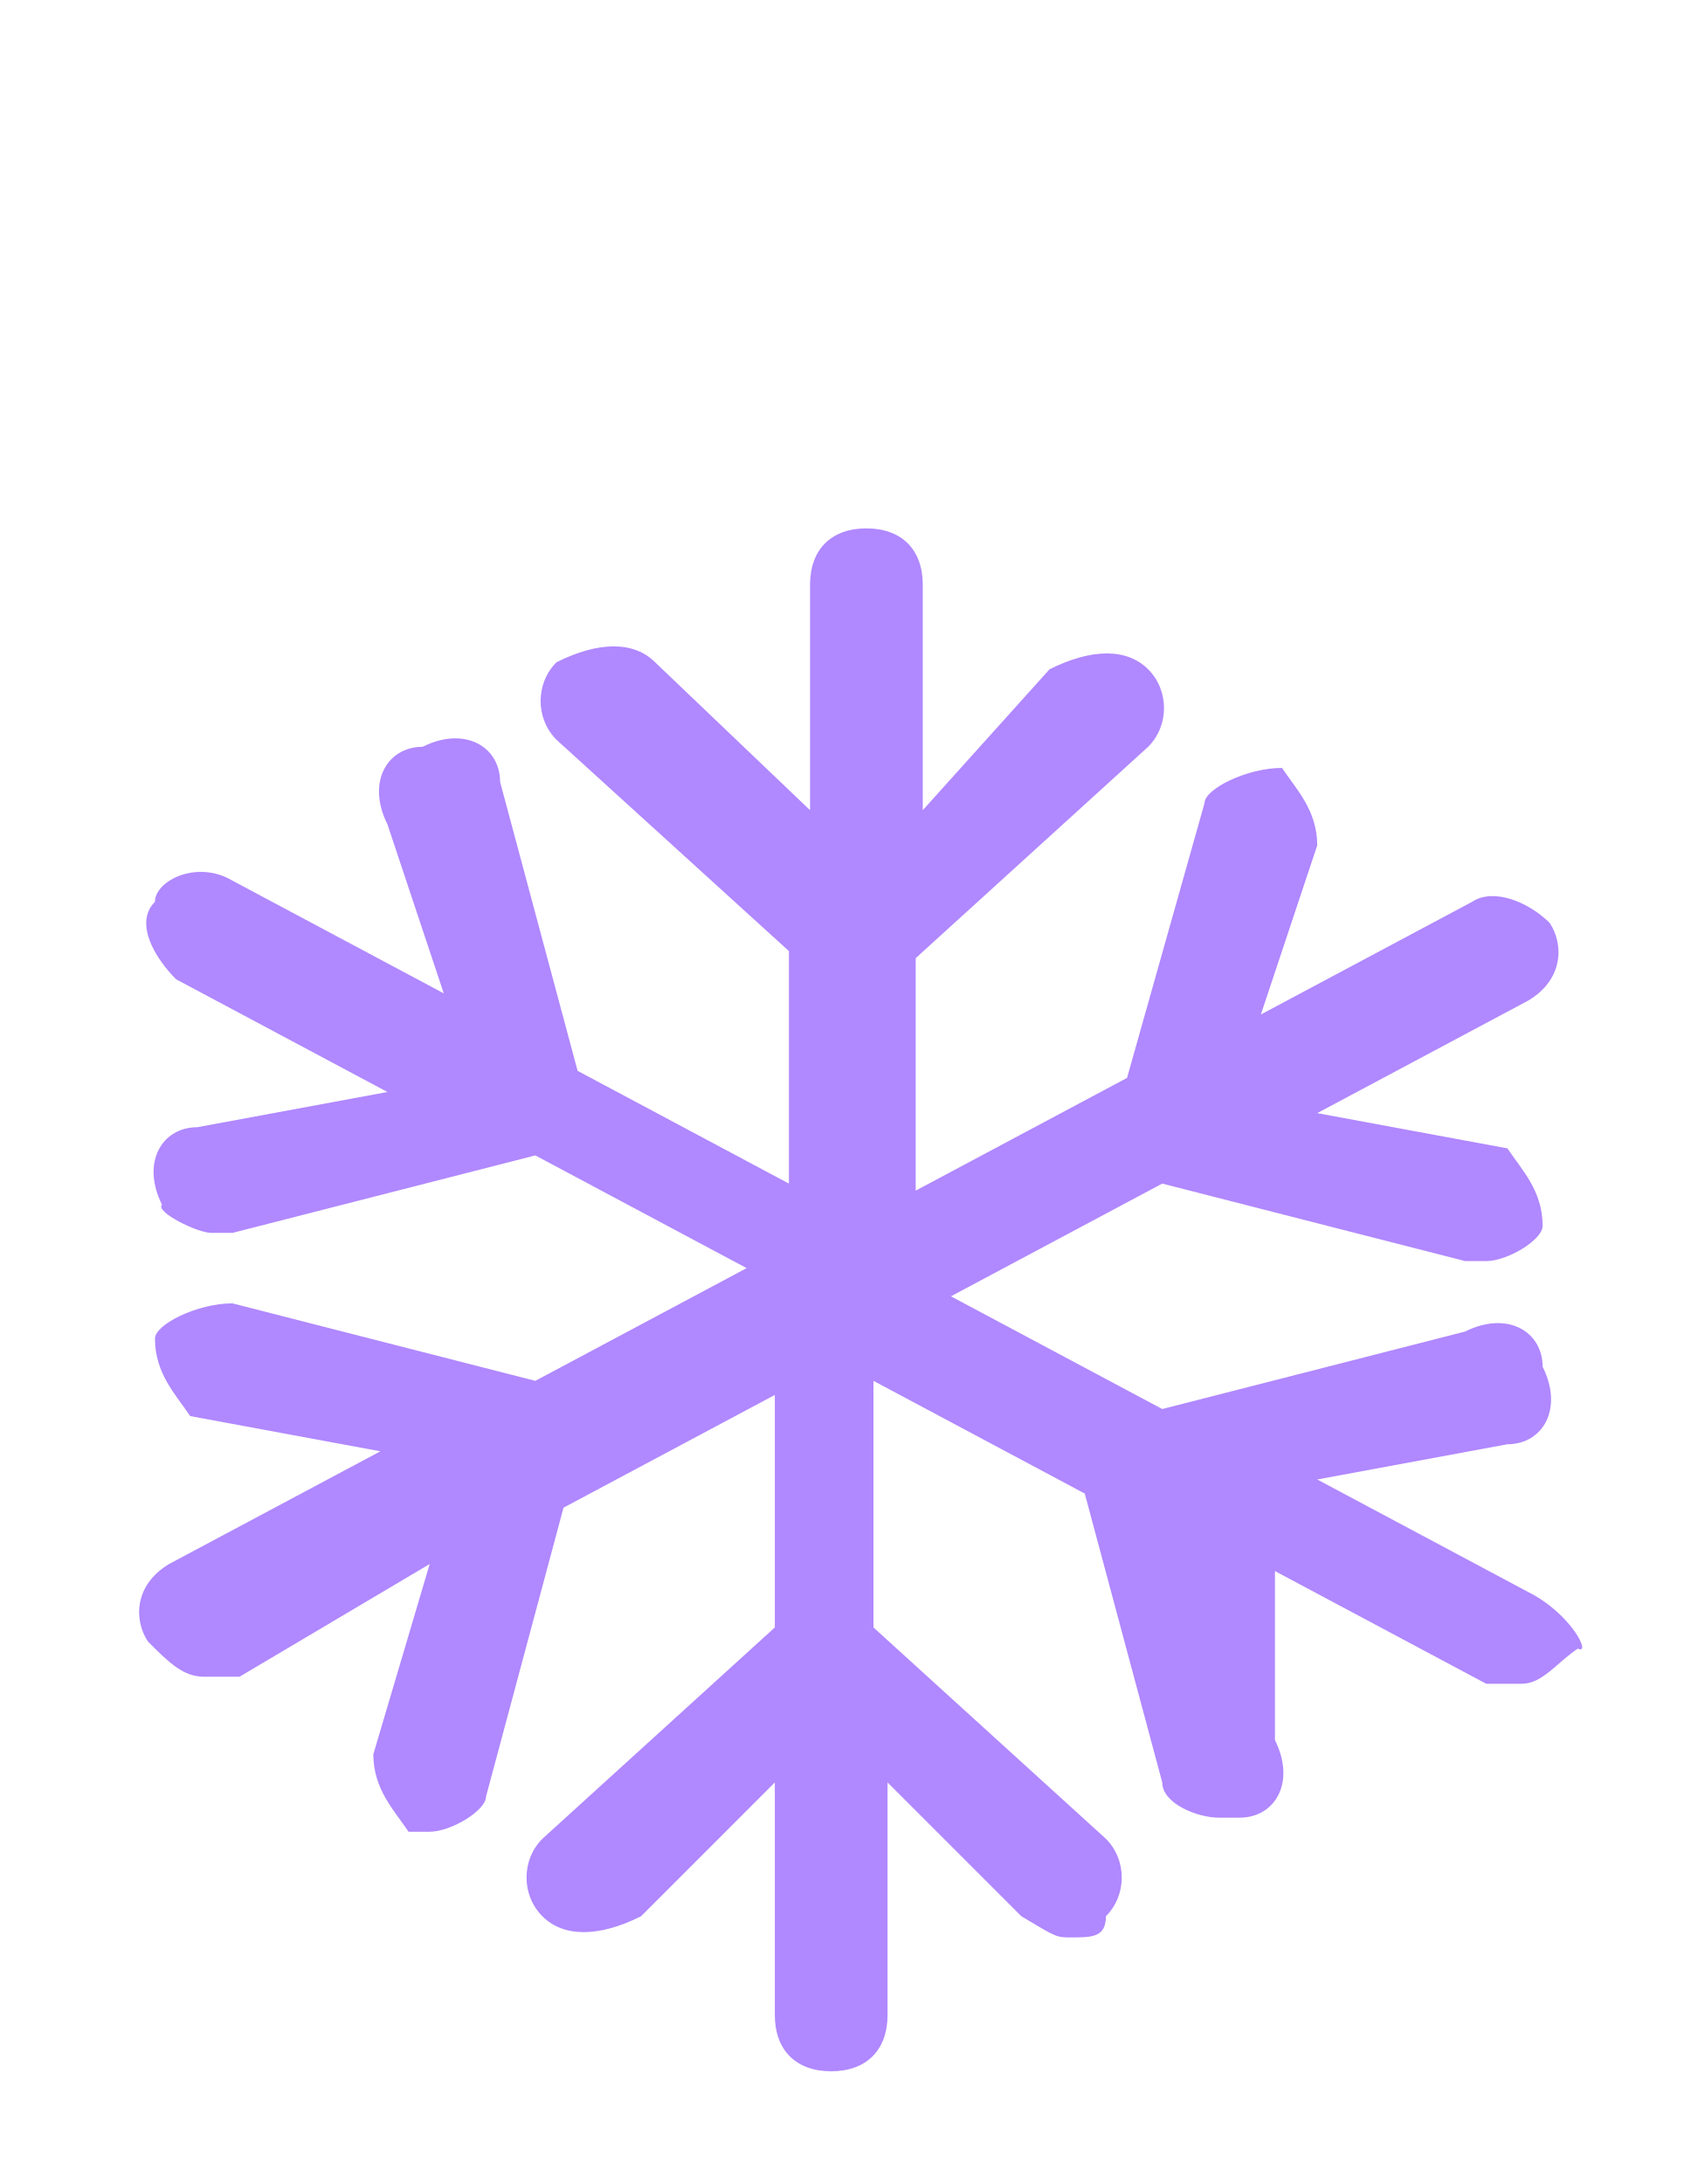
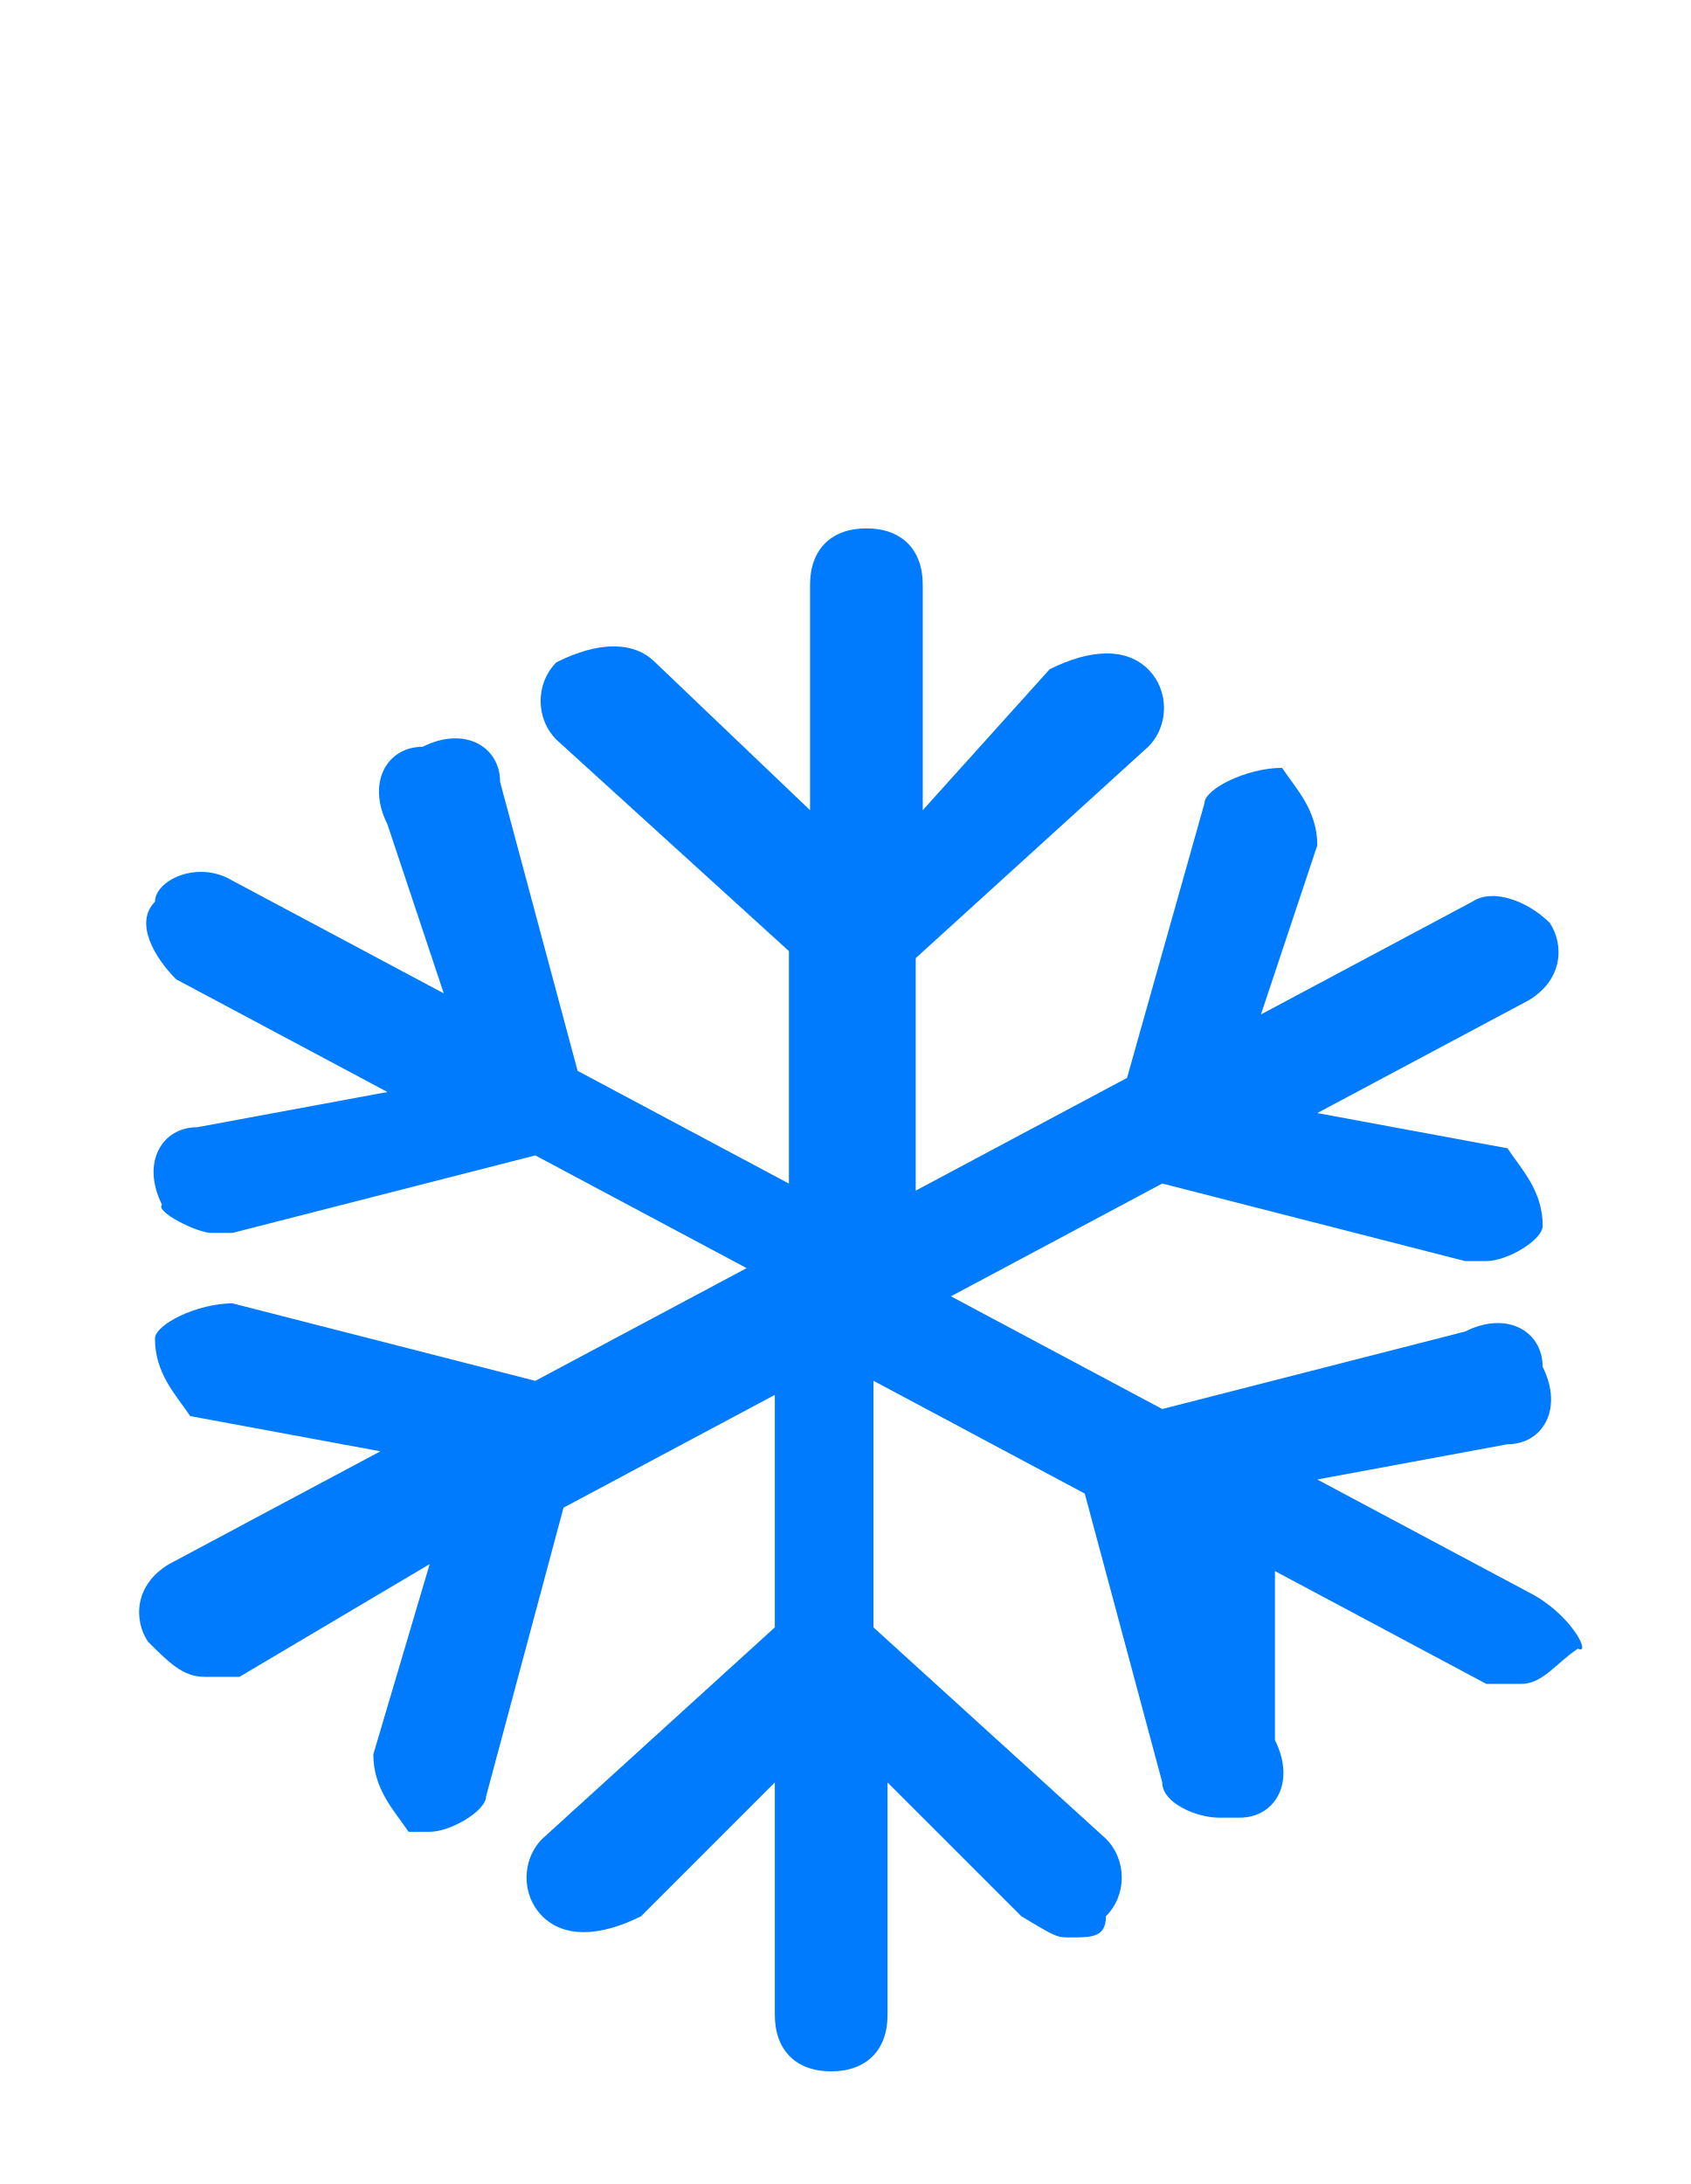
- <svg xmlns="http://www.w3.org/2000/svg" version="1.1" id="Layer_1" x="0px" y="0px" width="24px" height="31px" viewBox="0 0 24 30" style="enable-background:new 0 0 24 30;" xml:space="preserve">
-   <style type="text/css">
- 	.st0{fill:#B088FF;}
- </style>
-   <path class="st0" d="M21.7,22.1l-3-1.6l2.7-0.5c0.5,0,0.8-0.5,0.5-1.1c0-0.5-0.5-0.8-1.1-0.5l-4.3,1.1l-3-1.6l3-1.6l4.3,1.1h0.3  c0.3,0,0.8-0.3,0.8-0.5c0-0.5-0.3-0.8-0.5-1.1l-2.7-0.5l3-1.6c0.5-0.3,0.5-0.8,0.3-1.1c-0.3-0.3-0.8-0.5-1.1-0.3l-3,1.6l0.8-2.4  c0-0.5-0.3-0.8-0.5-1.1c-0.5,0-1.1,0.3-1.1,0.5L16,14.8l-3,1.6v-3.3l3.3-3c0.3-0.3,0.3-0.8,0-1.1c-0.3-0.3-0.8-0.3-1.4,0L13.1,11  V7.8c0-0.5-0.3-0.8-0.8-0.8c-0.5,0-0.8,0.3-0.8,0.8V11L9.3,8.9C9,8.6,8.5,8.6,7.9,8.9c-0.3,0.3-0.3,0.8,0,1.1l3.3,3v3.3l-3-1.6  l-1.1-4.1c0-0.5-0.5-0.8-1.1-0.5c-0.5,0-0.8,0.5-0.5,1.1l0.8,2.4l-3-1.6c-0.5-0.3-1.1,0-1.1,0.3c-0.3,0.3,0,0.8,0.3,1.1l3,1.6  l-2.7,0.5c-0.5,0-0.8,0.5-0.5,1.1C2.2,16.7,2.8,17,3,17h0.3l4.3-1.1l3,1.6l-3,1.6l-4.3-1.1c-0.5,0-1.1,0.3-1.1,0.5  c0,0.5,0.3,0.8,0.5,1.1l2.7,0.5l-3,1.6c-0.5,0.3-0.5,0.8-0.3,1.1c0.3,0.3,0.5,0.5,0.8,0.5s0.3,0,0.5,0l2.7-1.6l-0.8,2.7  c0,0.5,0.3,0.8,0.5,1.1h0.3c0.3,0,0.8-0.3,0.8-0.5l1.1-4.1l3-1.6v3.3l-3.3,3c-0.3,0.3-0.3,0.8,0,1.1s0.8,0.3,1.4,0l1.9-1.9v3.3  c0,0.5,0.3,0.8,0.8,0.8c0.5,0,0.8-0.3,0.8-0.8v-3.3l1.9,1.9C15,27,15,27,15.2,27c0.3,0,0.5,0,0.5-0.3c0.3-0.3,0.3-0.8,0-1.1l-3.3-3  v-3.5l3,1.6l1.1,4.1c0,0.3,0.5,0.5,0.8,0.5h0.3c0.5,0,0.8-0.5,0.5-1.1v-2.4l3,1.6c0.3,0,0.3,0,0.5,0c0.3,0,0.5-0.3,0.8-0.5  C22.6,23,22.3,22.4,21.7,22.1z" />
+ <svg xmlns="http://www.w3.org/2000/svg" version="1.1" id="Layer_1" x="0px" y="0px" width="24px" height="31px" viewBox="0 0 24 31" enable-background="new 0 0 24 31" xml:space="preserve">
+   <path fill="#007BFE" d="M21.7,22.6l-3-1.6l2.7-0.5c0.5,0,0.8-0.5,0.5-1.1c0-0.5-0.5-0.801-1.101-0.5L16.5,20l-3-1.6l3-1.601  l4.3,1.101h0.3c0.301,0,0.801-0.301,0.801-0.5c0-0.5-0.301-0.801-0.5-1.101l-2.7-0.5l3-1.6c0.5-0.3,0.5-0.8,0.3-1.1  c-0.3-0.3-0.8-0.5-1.1-0.3l-3,1.6l0.8-2.4c0-0.5-0.3-0.8-0.5-1.1c-0.5,0-1.101,0.3-1.101,0.5L16,15.3L13,16.9v-3.3l3.3-3  c0.3-0.3,0.3-0.8,0-1.1s-0.8-0.3-1.399,0l-1.801,2V8.3c0-0.5-0.3-0.8-0.8-0.8s-0.8,0.3-0.8,0.8v3.2L9.3,9.4C9,9.1,8.5,9.1,7.9,9.4  c-0.3,0.3-0.3,0.8,0,1.1l3.3,3v3.3l-3-1.6l-1.1-4.1c0-0.5-0.5-0.8-1.1-0.5c-0.5,0-0.8,0.5-0.5,1.1l0.8,2.4l-3-1.6  c-0.5-0.3-1.1,0-1.1,0.3c-0.3,0.3,0,0.8,0.3,1.1l3,1.6L2.8,16c-0.5,0-0.8,0.5-0.5,1.1C2.2,17.2,2.8,17.5,3,17.5h0.3l4.3-1.1l3,1.6  l-3,1.6l-4.3-1.1c-0.5,0-1.1,0.3-1.1,0.5c0,0.5,0.3,0.8,0.5,1.1l2.7,0.5l-3,1.601c-0.5,0.3-0.5,0.8-0.3,1.1c0.3,0.3,0.5,0.5,0.8,0.5  c0.3,0,0.3,0,0.5,0l2.7-1.6l-0.8,2.7c0,0.5,0.3,0.8,0.5,1.1h0.3c0.3,0,0.8-0.3,0.8-0.5L8,21.4l3-1.601v3.3l-3.3,3  C7.4,26.4,7.4,26.9,7.7,27.2c0.3,0.3,0.8,0.3,1.4,0l1.9-1.9v3.3c0,0.5,0.3,0.801,0.8,0.801s0.8-0.301,0.8-0.801v-3.3l1.9,1.9  c0.5,0.3,0.5,0.3,0.7,0.3c0.3,0,0.5,0,0.5-0.3c0.3-0.3,0.3-0.8,0-1.101l-3.3-3v-3.5l3,1.601l1.1,4.1c0,0.3,0.5,0.5,0.8,0.5h0.3  c0.5,0,0.801-0.5,0.5-1.1v-2.4l3,1.601c0.301,0,0.301,0,0.5,0c0.301,0,0.5-0.301,0.801-0.5C22.6,23.5,22.3,22.9,21.7,22.6z" />
</svg>
